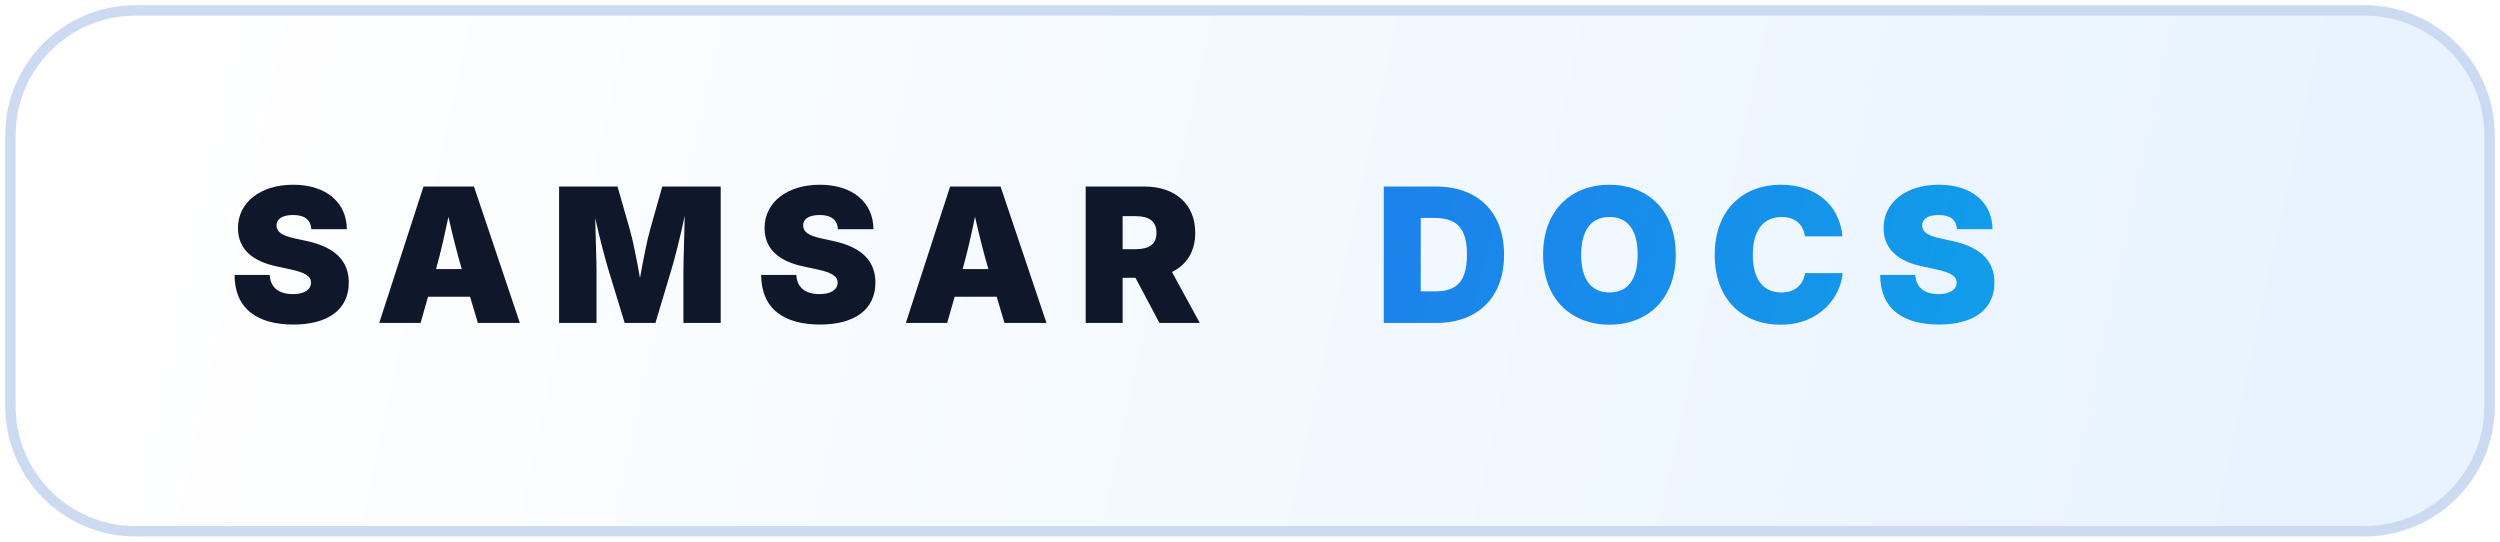
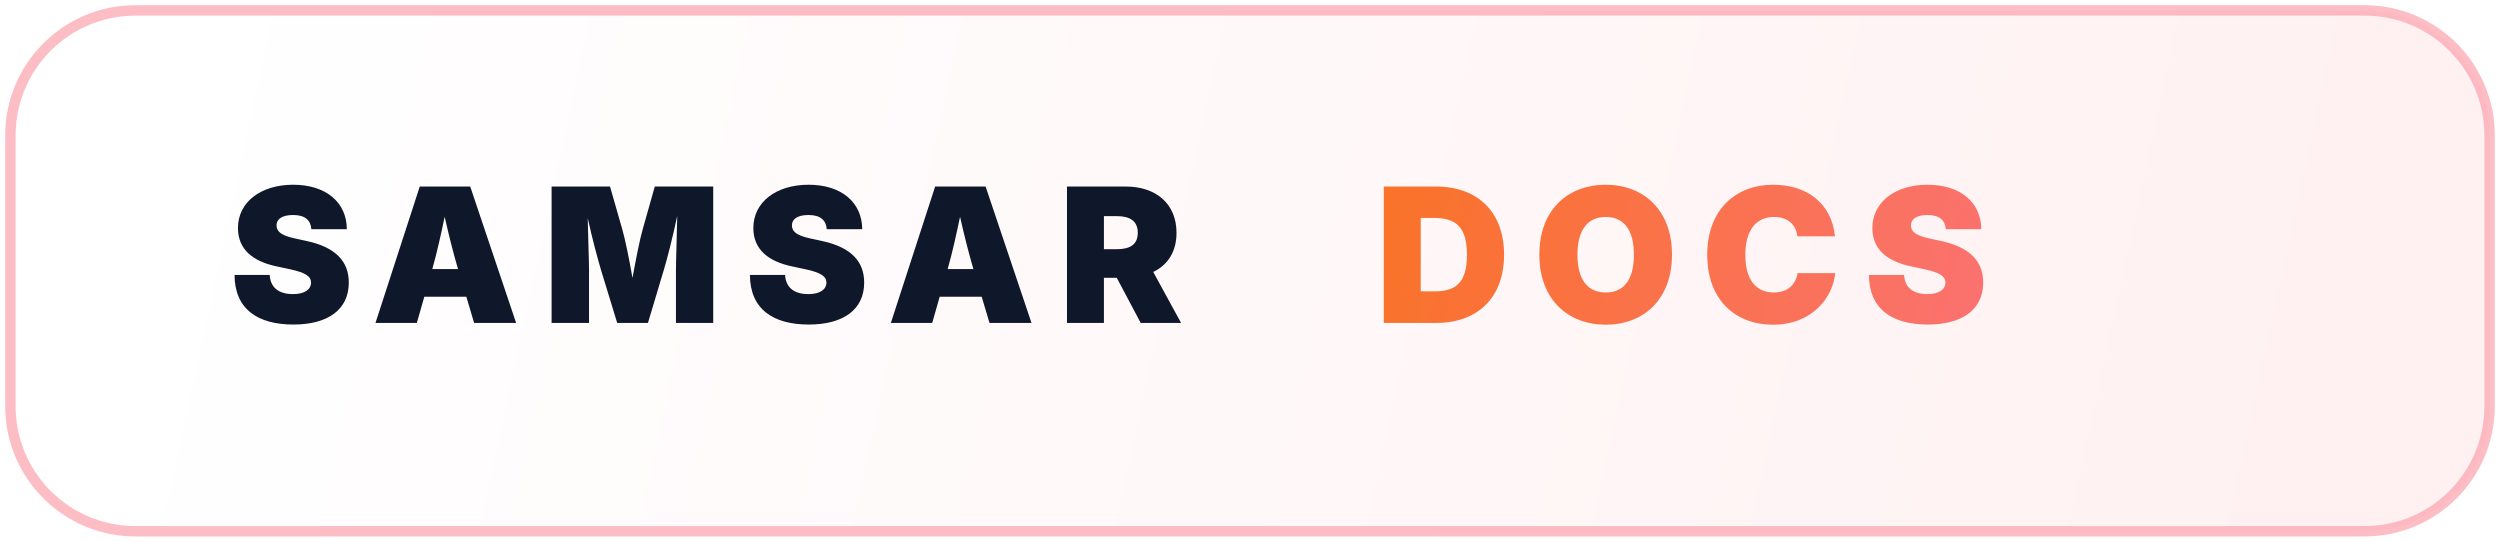
<svg xmlns="http://www.w3.org/2000/svg" width="240" height="52" viewBox="0 0 240 52" fill="none">
  <defs>
    <linearGradient id="pillLight" x1="18" y1="4" x2="222" y2="48" gradientUnits="userSpaceOnUse">
      <stop stop-color="#FFFFFF" />
-       <stop offset="1" stop-color="#E8F3FF" />
+       <stop offset="1" stop-color="#FFF1F2" />
    </linearGradient>
    <linearGradient id="accentLight" x1="118" y1="12" x2="208" y2="36" gradientUnits="userSpaceOnUse">
-       <stop stop-color="#1F7AEC" />
-       <stop offset="1" stop-color="#0EA5E9" />
+       <stop stop-color="#F97316" />
+       <stop offset="1" stop-color="#FB7185" />
    </linearGradient>
  </defs>
  <style>
    .wordmark {
      font-family: 'Inter', 'Helvetica Neue', Arial, sans-serif;
      font-weight: 900;
-       letter-spacing: 0.14em;
+       letter-spacing: 0.12em;
      text-transform: uppercase;
    }
  </style>
-   <rect x="1" y="1" width="238" height="50" rx="12" fill="url(#pillLight)" stroke="#C7D7F0" stroke-opacity="0.9" />
+   <rect x="1" y="1" width="238" height="50" rx="12" fill="url(#pillLight)" stroke="#FDA4AF" stroke-opacity="0.72" />
  <text class="wordmark" x="22" y="31" font-size="18" fill="#0F172A">SAMSAR</text>
  <text class="wordmark" x="132" y="31" font-size="18" fill="url(#accentLight)">DOCS</text>
</svg>
